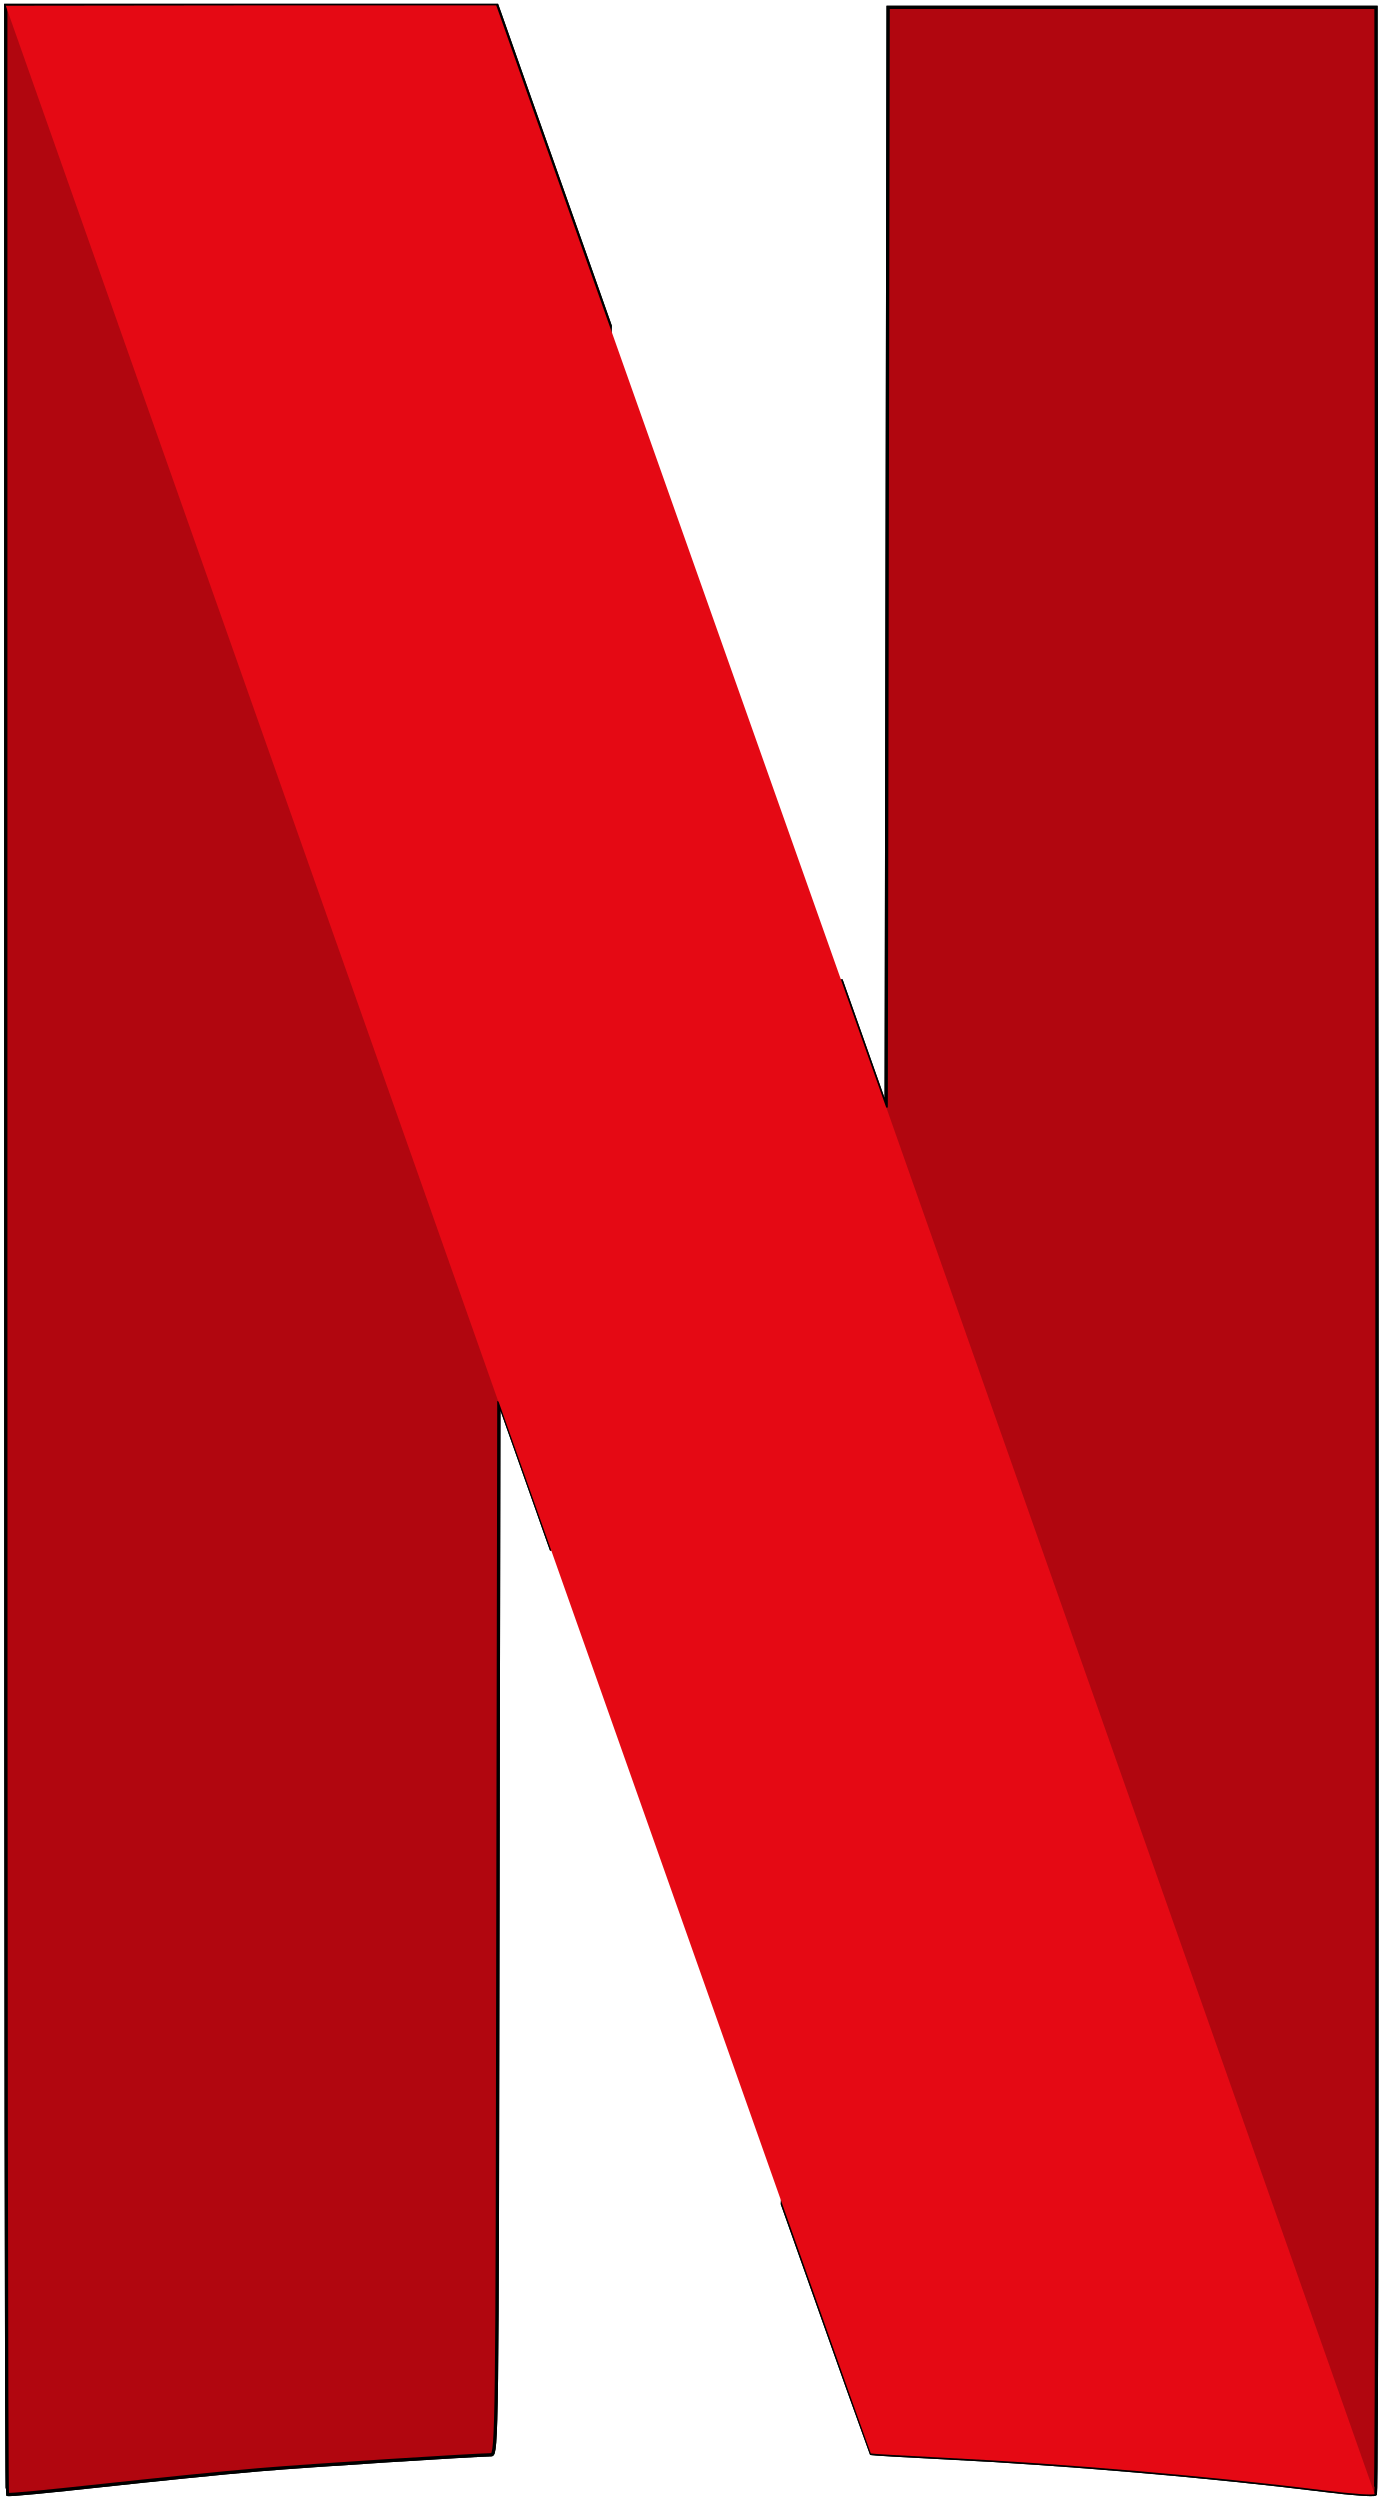
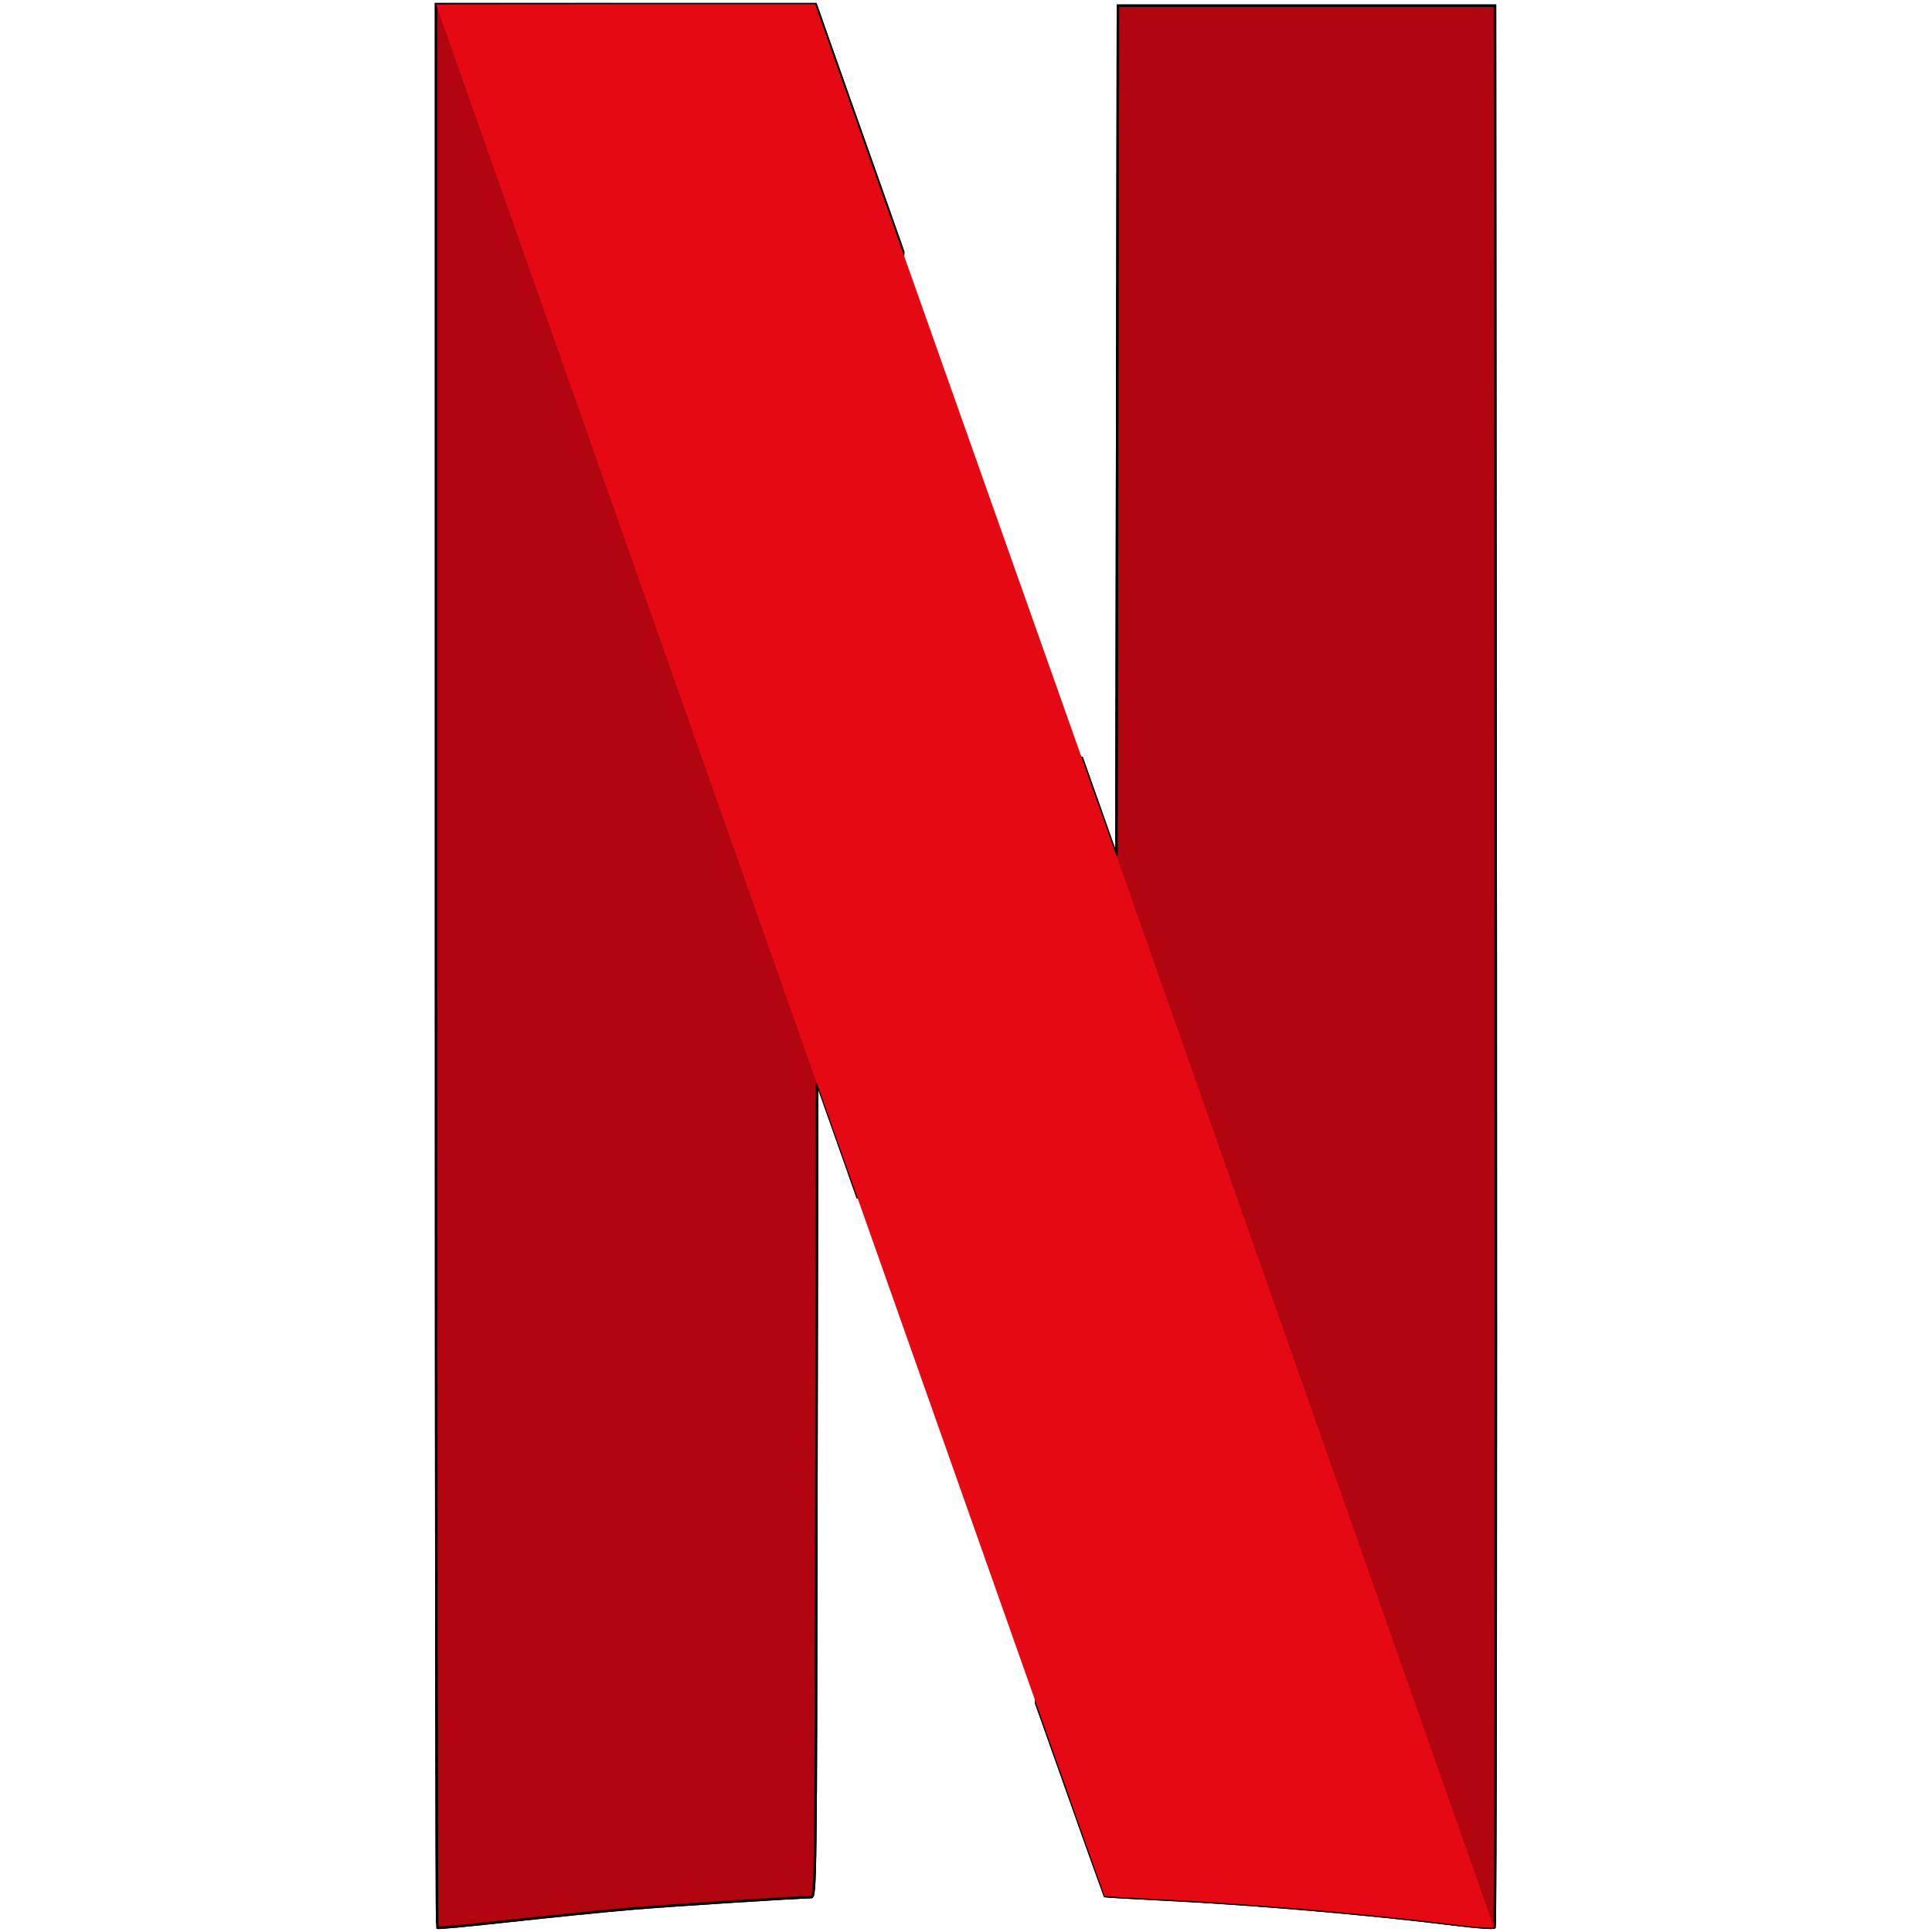
- <svg xmlns="http://www.w3.org/2000/svg" id="svg2" viewBox="0 0 122.8 222" width="1383" height="2500">
+ <svg xmlns="http://www.w3.org/2000/svg" width="222px" height="222px" viewBox="-49.6 0 222 222" id="svg2">
  <style>.st0{fill:#b1060f;stroke:#000}.st1{fill:url(#path5719_1_)}.st2{fill:#e50914}</style>
  <g id="layer1" transform="translate(12.495 6.756)">
    <g id="g4182">
      <g id="g5747" transform="translate(81.631 113.771) scale(.29074)">
        <path id="path4155" class="st0" d="M-52.5-412.3l-.3 168-.3 168-13.8-39v-.1l-17.9 374c17.6 49.6 27 76.1 27.1 76.2.1.1 10.1.7 22.2 1.3 36.6 1.8 82 5.7 116.5 10 8 1 14.8 1.5 15.3 1.1s.6-171.4.5-380.1l-.3-379.4h-149z" />
        <path id="path4157" class="st0" d="M-322-412.8V-33c0 208.9.2 380 .5 380.3.3.3 13.2-1 28.8-2.7 15.6-1.7 37.1-3.9 47.8-4.8 16.4-1.4 65.6-4.5 71.2-4.6 1.7 0 1.8-8.5 2-160.9l.3-160.9 11.9 33.6c1.8 5.2 2.4 6.8 4.2 11.9l17.9-373.9c-3.8-10.7-1.8-5.1-6.1-17.3-14.6-41.3-27-76.2-27.5-77.8l-1-2.8h-150z" />
        <path id="path5715" class="st0" d="M-52.5-412.3l-.3 168-.3 168-13.8-39v-.1l-17.9 374c17.6 49.6 27 76.1 27.1 76.2.1.1 10.1.7 22.2 1.3 36.6 1.8 82 5.7 116.5 10 8 1 14.8 1.5 15.3 1.1s.6-171.4.5-380.1l-.3-379.4h-149z" />
        <path id="path5717" class="st0" d="M-322-412.8V-33c0 208.9.2 380 .5 380.3.3.3 13.2-1 28.8-2.7 15.6-1.7 37.1-3.9 47.8-4.8 16.4-1.4 65.6-4.5 71.2-4.6 1.7 0 1.8-8.5 2-160.9l.3-160.9 11.9 33.6c1.8 5.2 2.4 6.8 4.2 11.9l17.9-373.9c-3.8-10.7-1.8-5.1-6.1-17.3-14.6-41.3-27-76.2-27.5-77.8l-1-2.8h-150z" />
        <radialGradient id="path5719_1_" cx="18038.016" cy="-146.44" r="368.717" gradientTransform="matrix(.07072 -.02449 -.897 -2.5906 -1526.665 25.194)" gradientUnits="userSpaceOnUse">
          <stop offset="0" />
          <stop offset="1" stop-opacity="0" />
        </radialGradient>
        <path id="path5719" class="st1" d="M-322-412.8v213.2l150.2 398.4c0-9.1 0-14.1.1-24.5l.3-160.9 11.9 33.6C-93.5 234.2-58 334.6-57.8 334.8c.1.1 10.1.7 22.2 1.3 36.6 1.8 82 5.7 116.5 10 8 1 14.8 1.5 15.3 1.1.3-.3.5-84.1.5-202.4L-52.7-285l-.1 40.7-.3 168-13.8-39c-13.5-38.1-22.5-63.6-76.8-217-14.6-41.3-27-76.2-27.5-77.8l-1-2.8H-322v.1z" />
        <path id="path5721" class="st2" d="M-322-412.8l150.5 426.5v-.2l11.9 33.6C-93.5 234.2-58 334.6-57.8 334.8c.1.1 10.1.7 22.2 1.3 36.6 1.8 82 5.7 116.5 10 7.9 1 14.8 1.5 15.2 1.1L-53.1-76.4v.1l-13.8-39c-13.5-38.1-22.5-63.6-76.8-217-14.6-41.3-27-76.2-27.5-77.8l-1-2.8h-74.9l-74.9.1z" />
      </g>
    </g>
  </g>
</svg>
